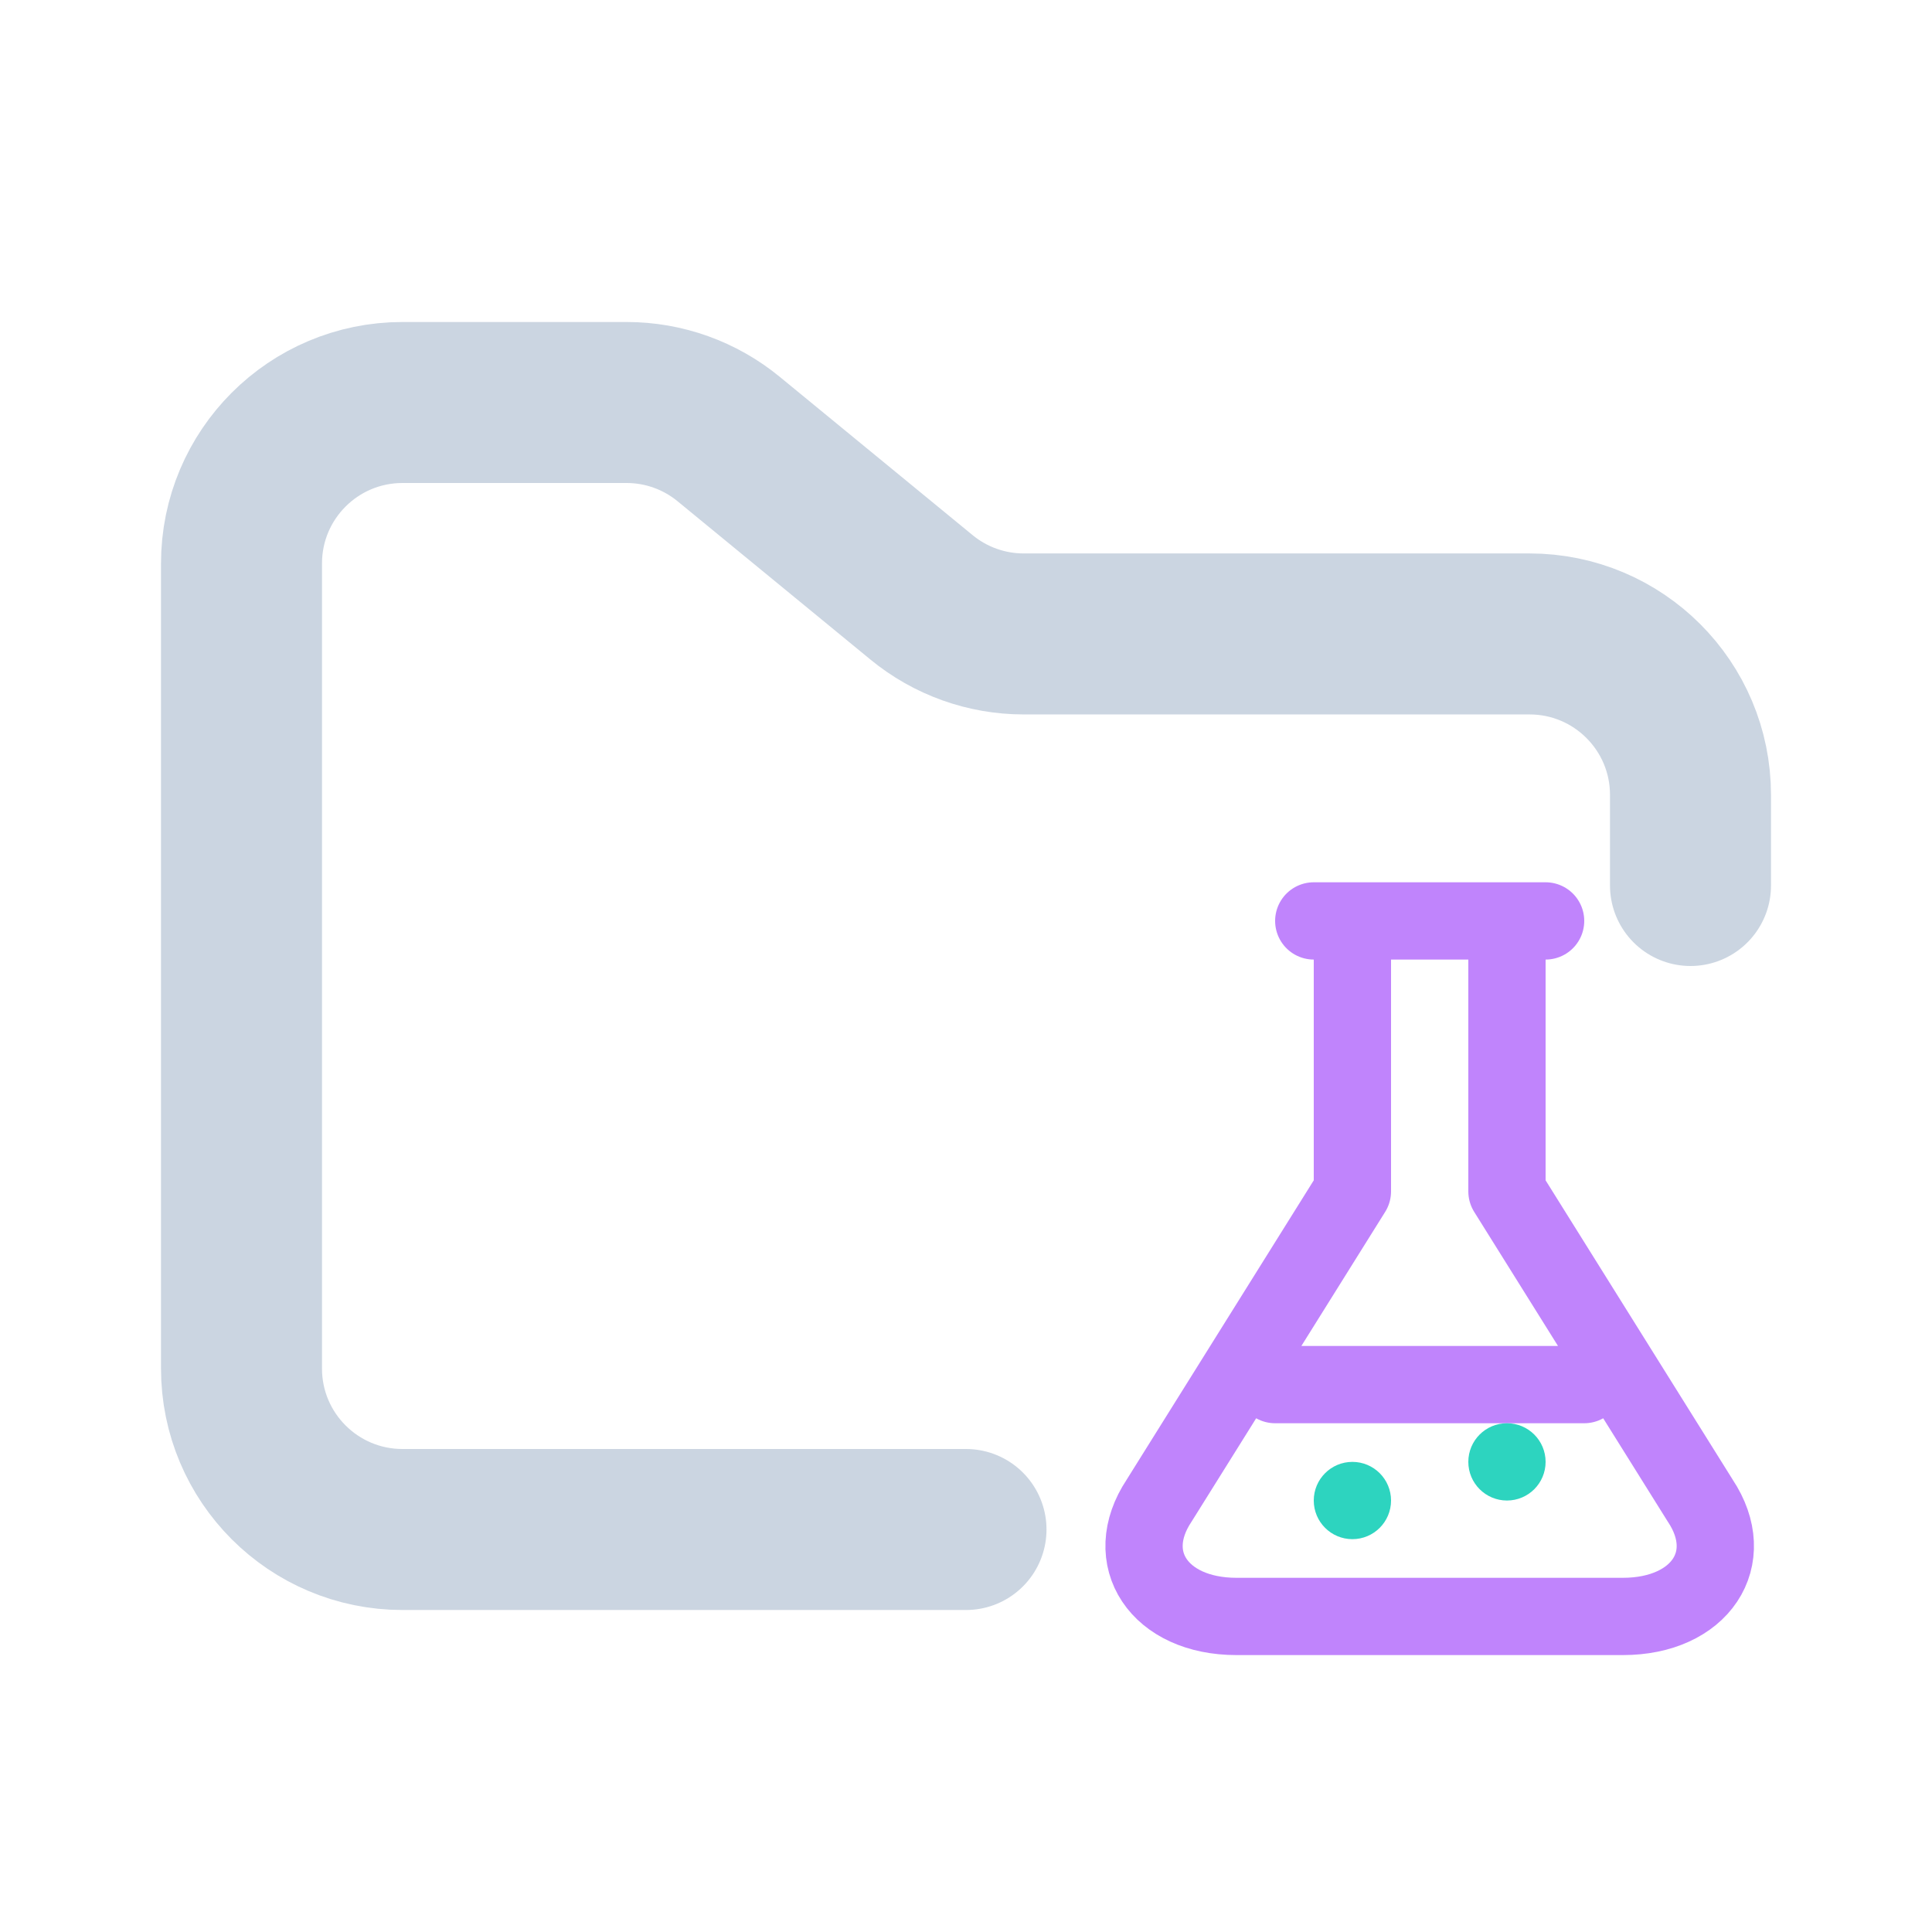
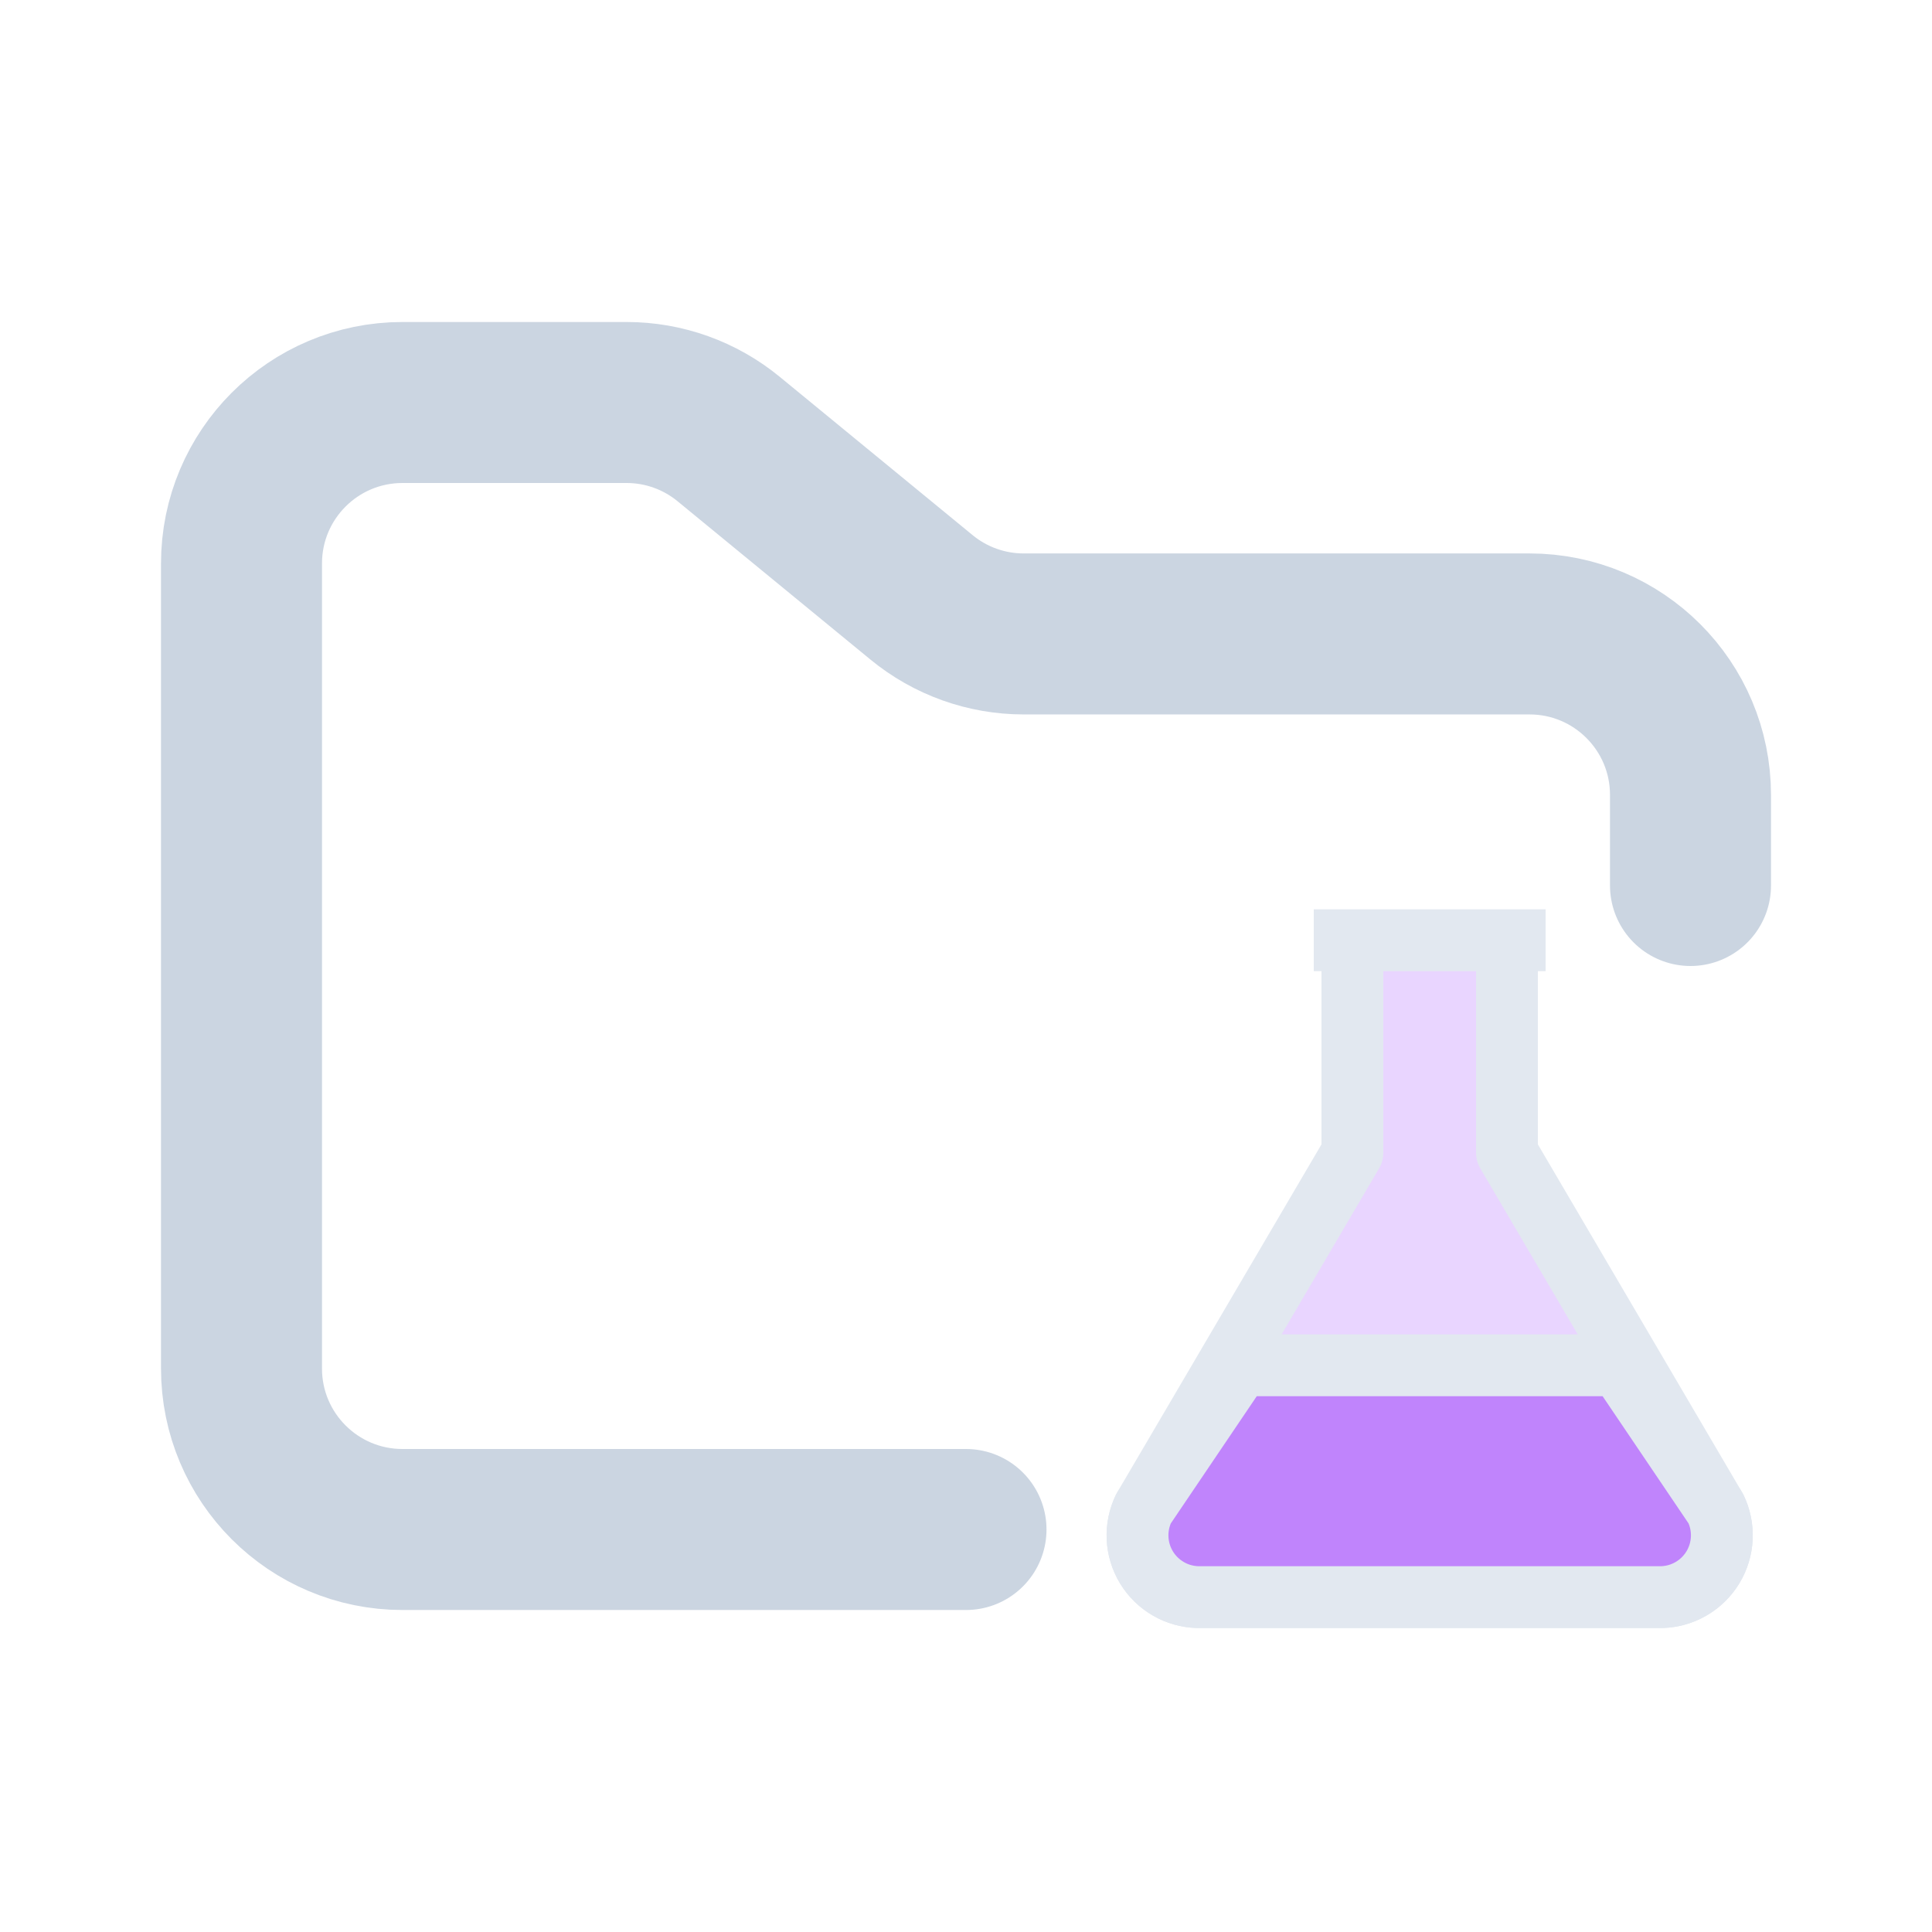
<svg xmlns="http://www.w3.org/2000/svg" width="16" height="16" viewBox="0 0 24 24" fill="none">
  <path d="M12 19H5C3.895 19 3 18.105 3 17V7C3 5.895 3.895 5 5 5H7.784C8.247 5 8.696 5.161 9.053 5.455L11.447 7.42C11.804 7.714 12.253 7.875 12.716 7.875H19C20.105 7.875 21 8.77 21 9.875V11" stroke="#CBD5E1" stroke-width="2" stroke-linecap="round" stroke-linejoin="round" />
  <g transform="translate(12 10) scale(.48)">
-     <path d="M9 3H15M10 3V10L5 18C4 19.5 5 21 7 21H17C19 21 20 19.5 19 18L14 10V3M8 15H16" stroke="#C084FC" stroke-width="2" stroke-linecap="round" stroke-linejoin="round" />
-     <circle cx="10" cy="18" r="1" fill="#2DD4BF" />
-     <circle cx="14" cy="17" r="1" fill="#2DD4BF" />
+     <path d="M9 3.5H15M10 3.5V9L4.6 18.2A1.6 1.6 0 0 0 6 20.5H18A1.6 1.6 0 0 0 19.4 18.2L14 9V3.5" fill="#E9D5FF" stroke="#E2E8F0" stroke-width="1.6" stroke-linejoin="round" />
+     <path d="M7.1 14.5H16.9L19.4 18.2A1.6 1.6 0 0 1 18 20.5H6A1.6 1.6 0 0 1 4.6 18.2Z" fill="#C084FC" stroke="#E2E8F0" stroke-width="1.6" stroke-linejoin="round" />
  </g>
</svg>
